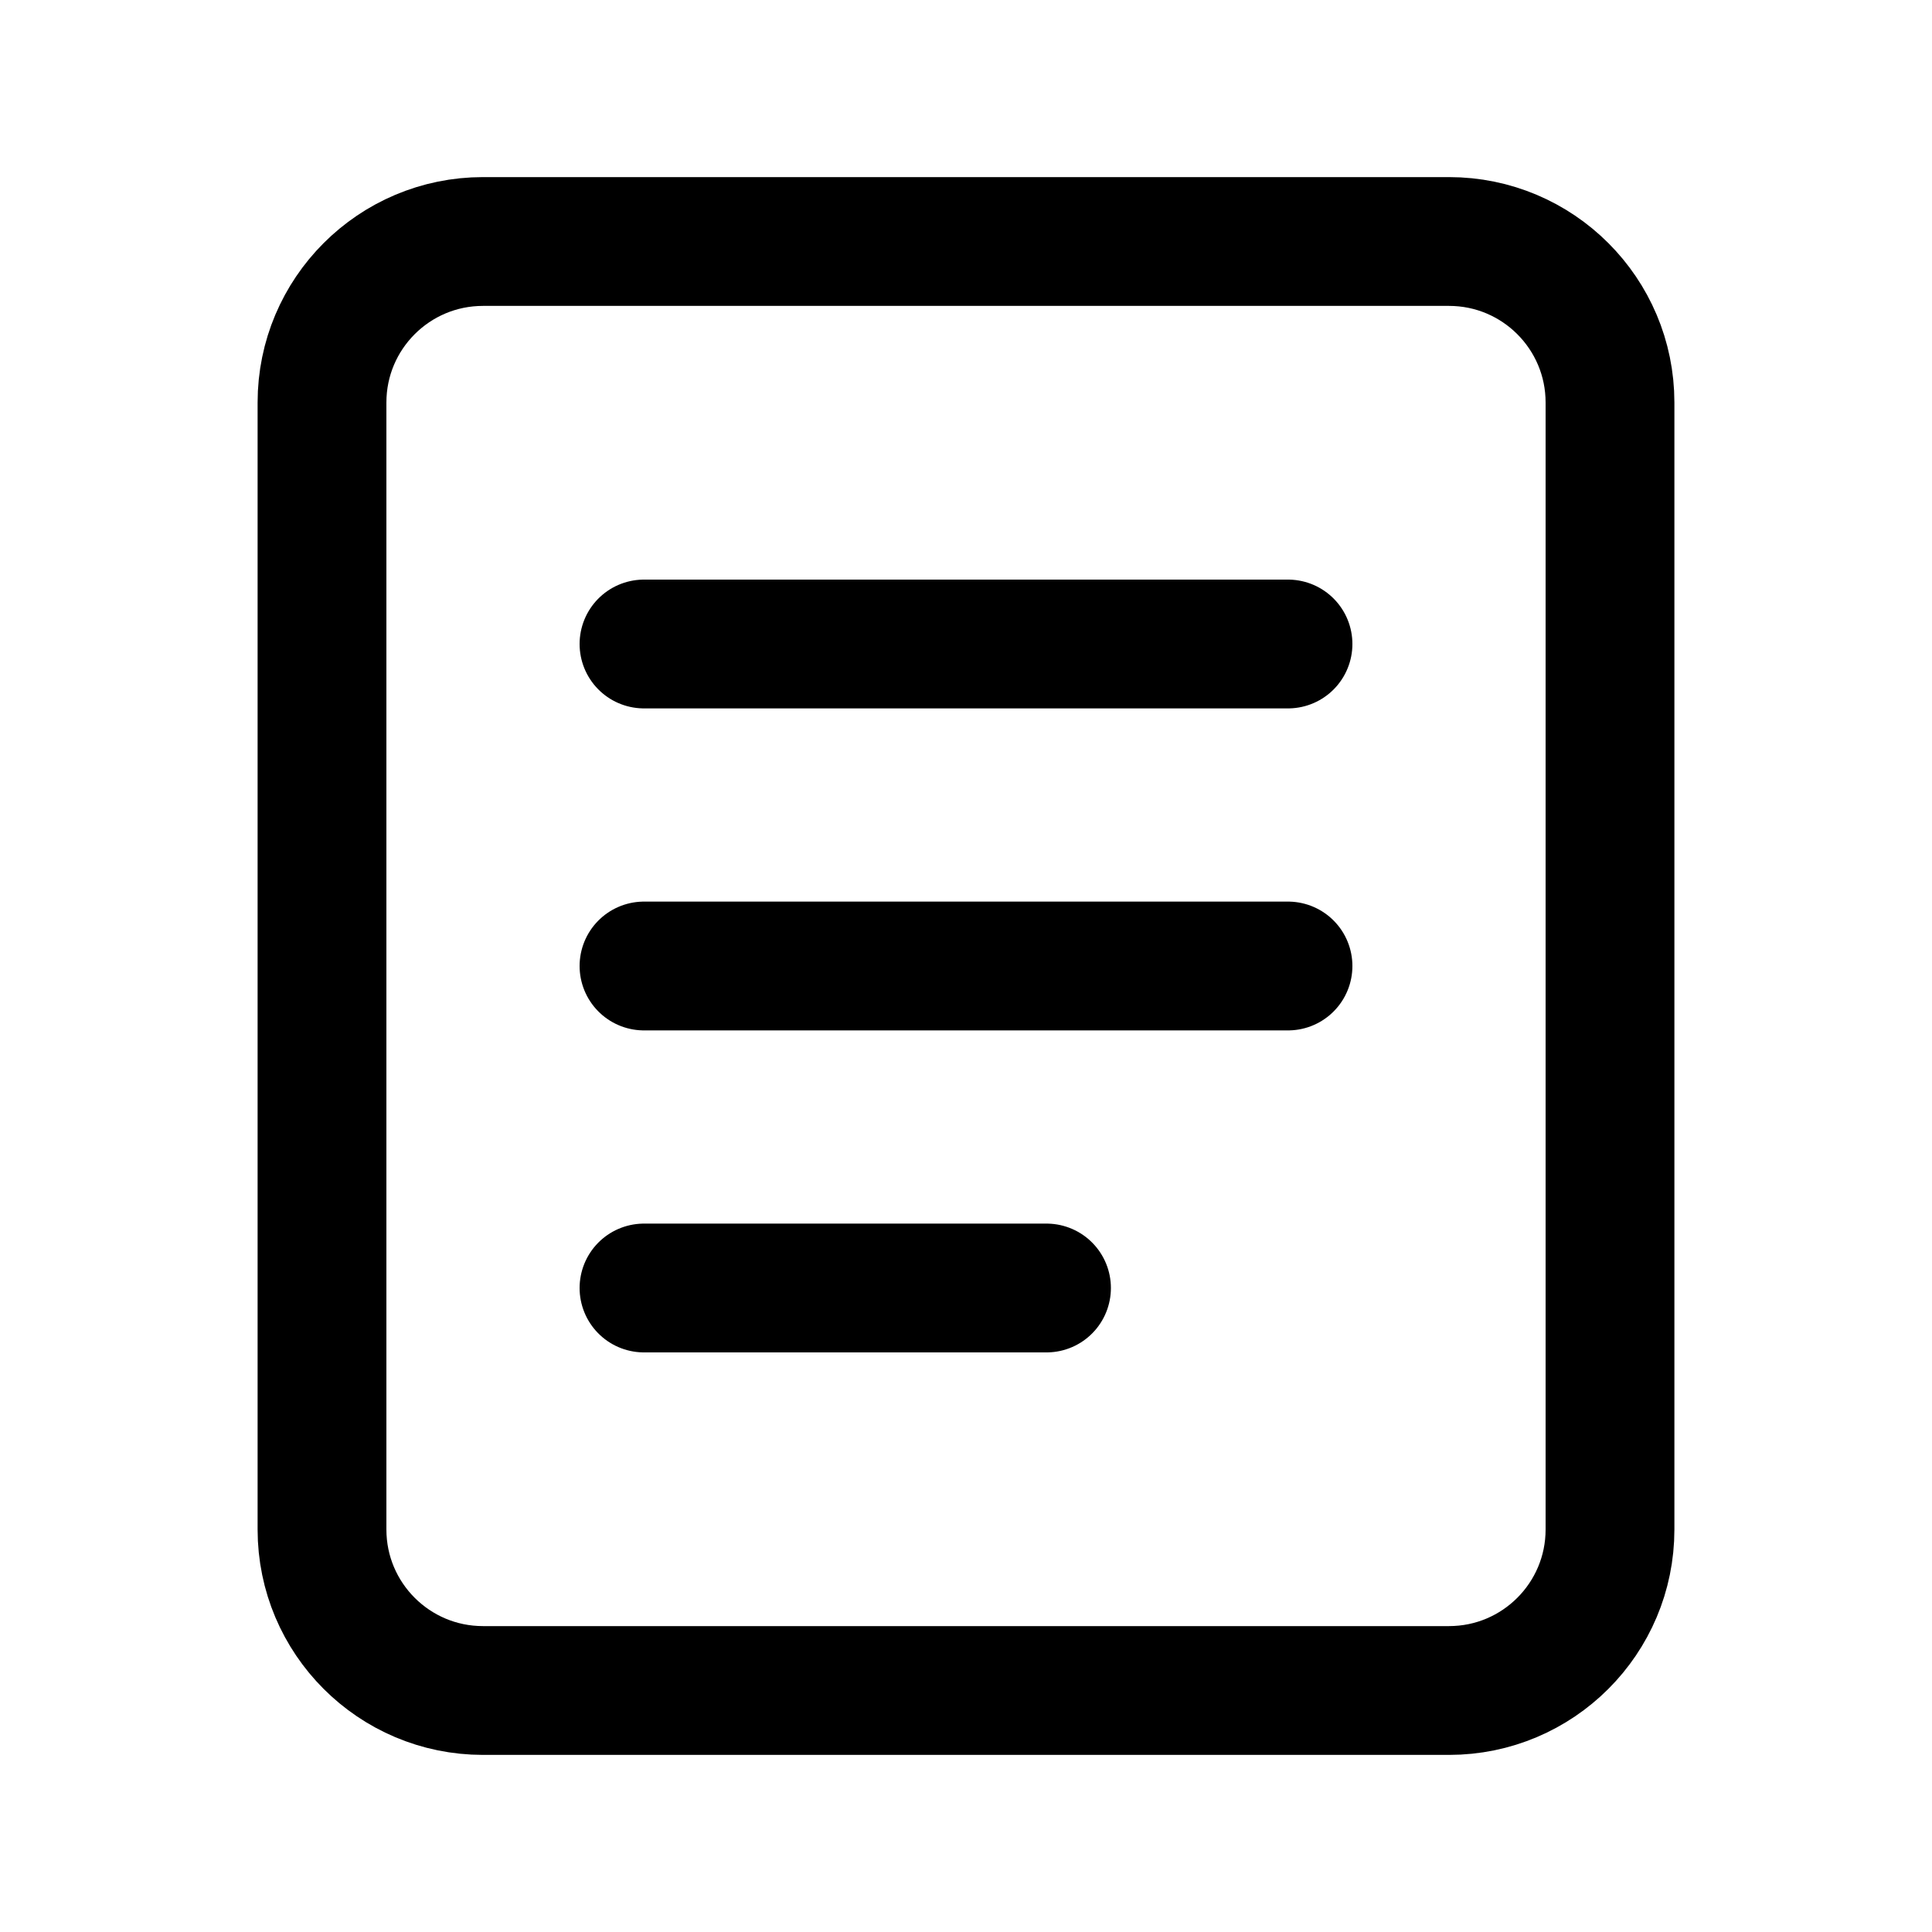
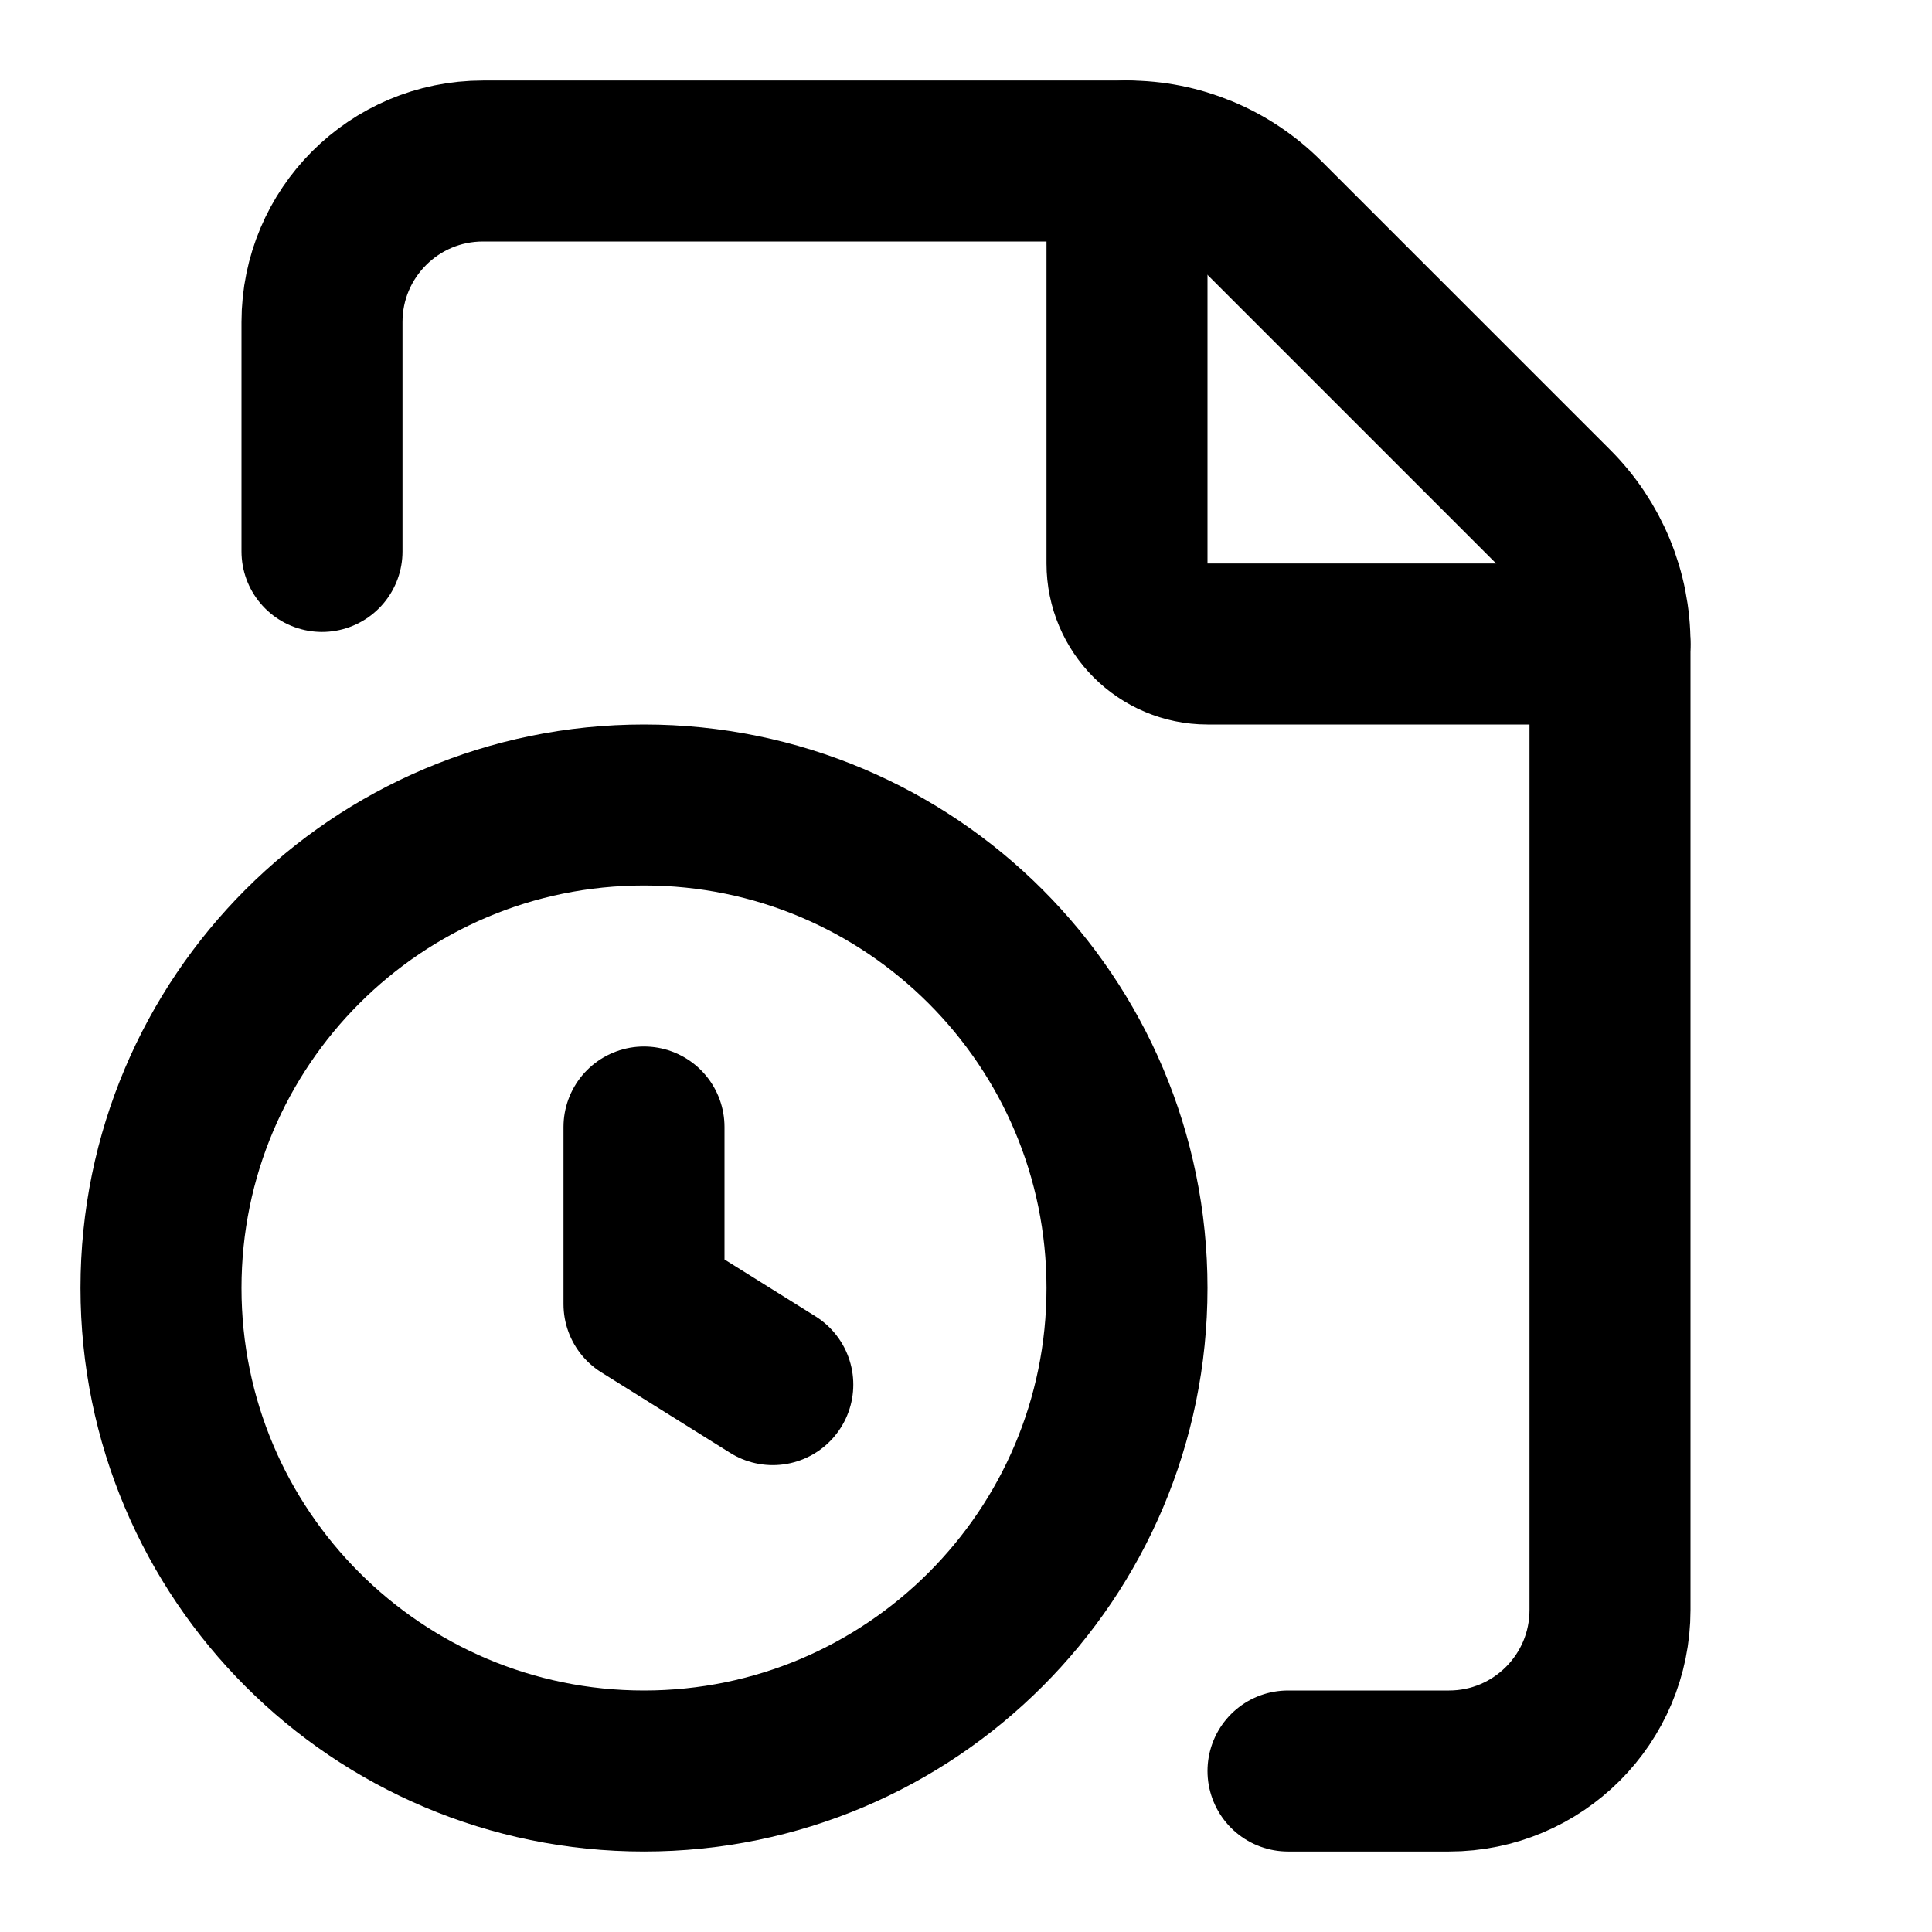
- <svg xmlns="http://www.w3.org/2000/svg" viewBox="0 0 24 24" fill="none" stroke="currentColor" stroke-width="1.6" stroke-linecap="round" stroke-linejoin="round">
-   <rect x="4" y="3" width="16" height="18" rx="2" />
-   <path d="M8 8h8m-8 4h8m-8 4h5" />
+ <svg xmlns="http://www.w3.org/2000/svg" class="lucide lucide-file-clock" width="24" height="24" viewBox="0 0 24 24" fill="none" stroke="currentColor" stroke-width="2" stroke-linecap="round" stroke-linejoin="round">
+   <path d="M16 22h2a2 2 0 0 0 2-2V8a2.4 2.4 0 0 0-.706-1.706l-3.588-3.588A2.4 2.4 0 0 0 14 2H6a2 2 0 0 0-2 2v2.85" />
+   <path d="M14 2v5a1 1 0 0 0 1 1h5" />
+   <path d="M8 14v2.2l1.6 1" />
+   <circle cx="8" cy="16" r="6" />
</svg>
